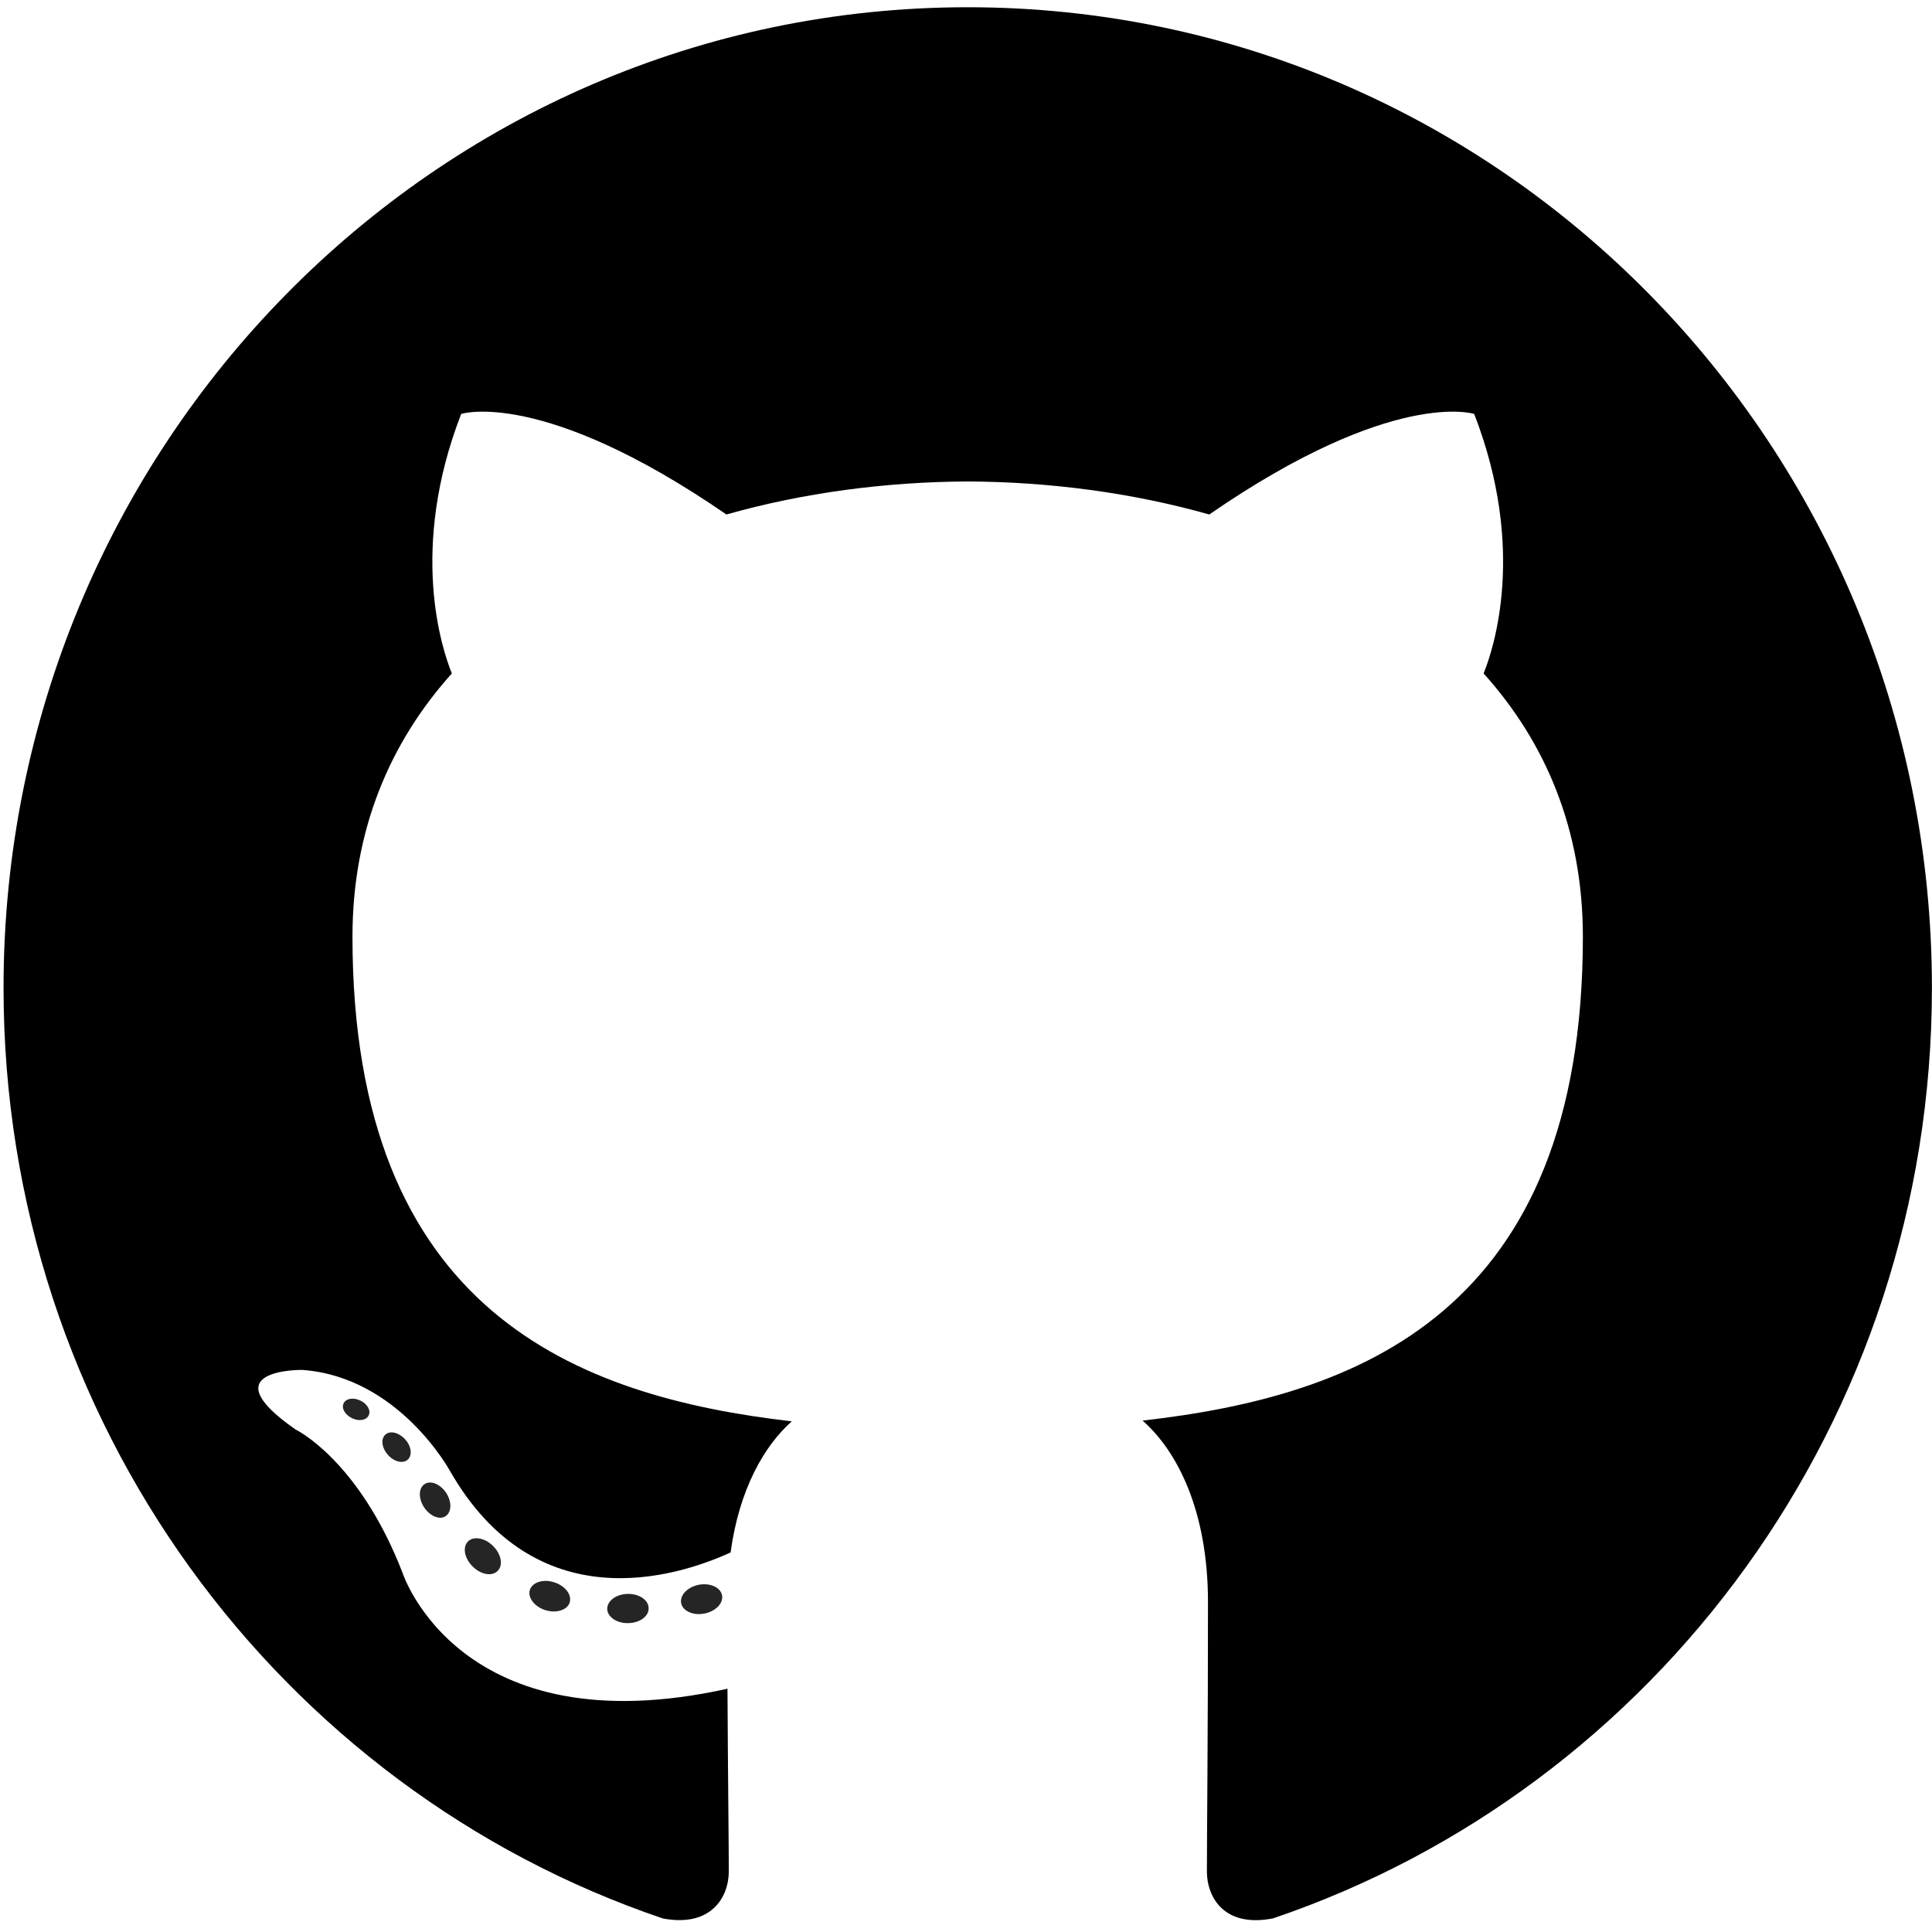
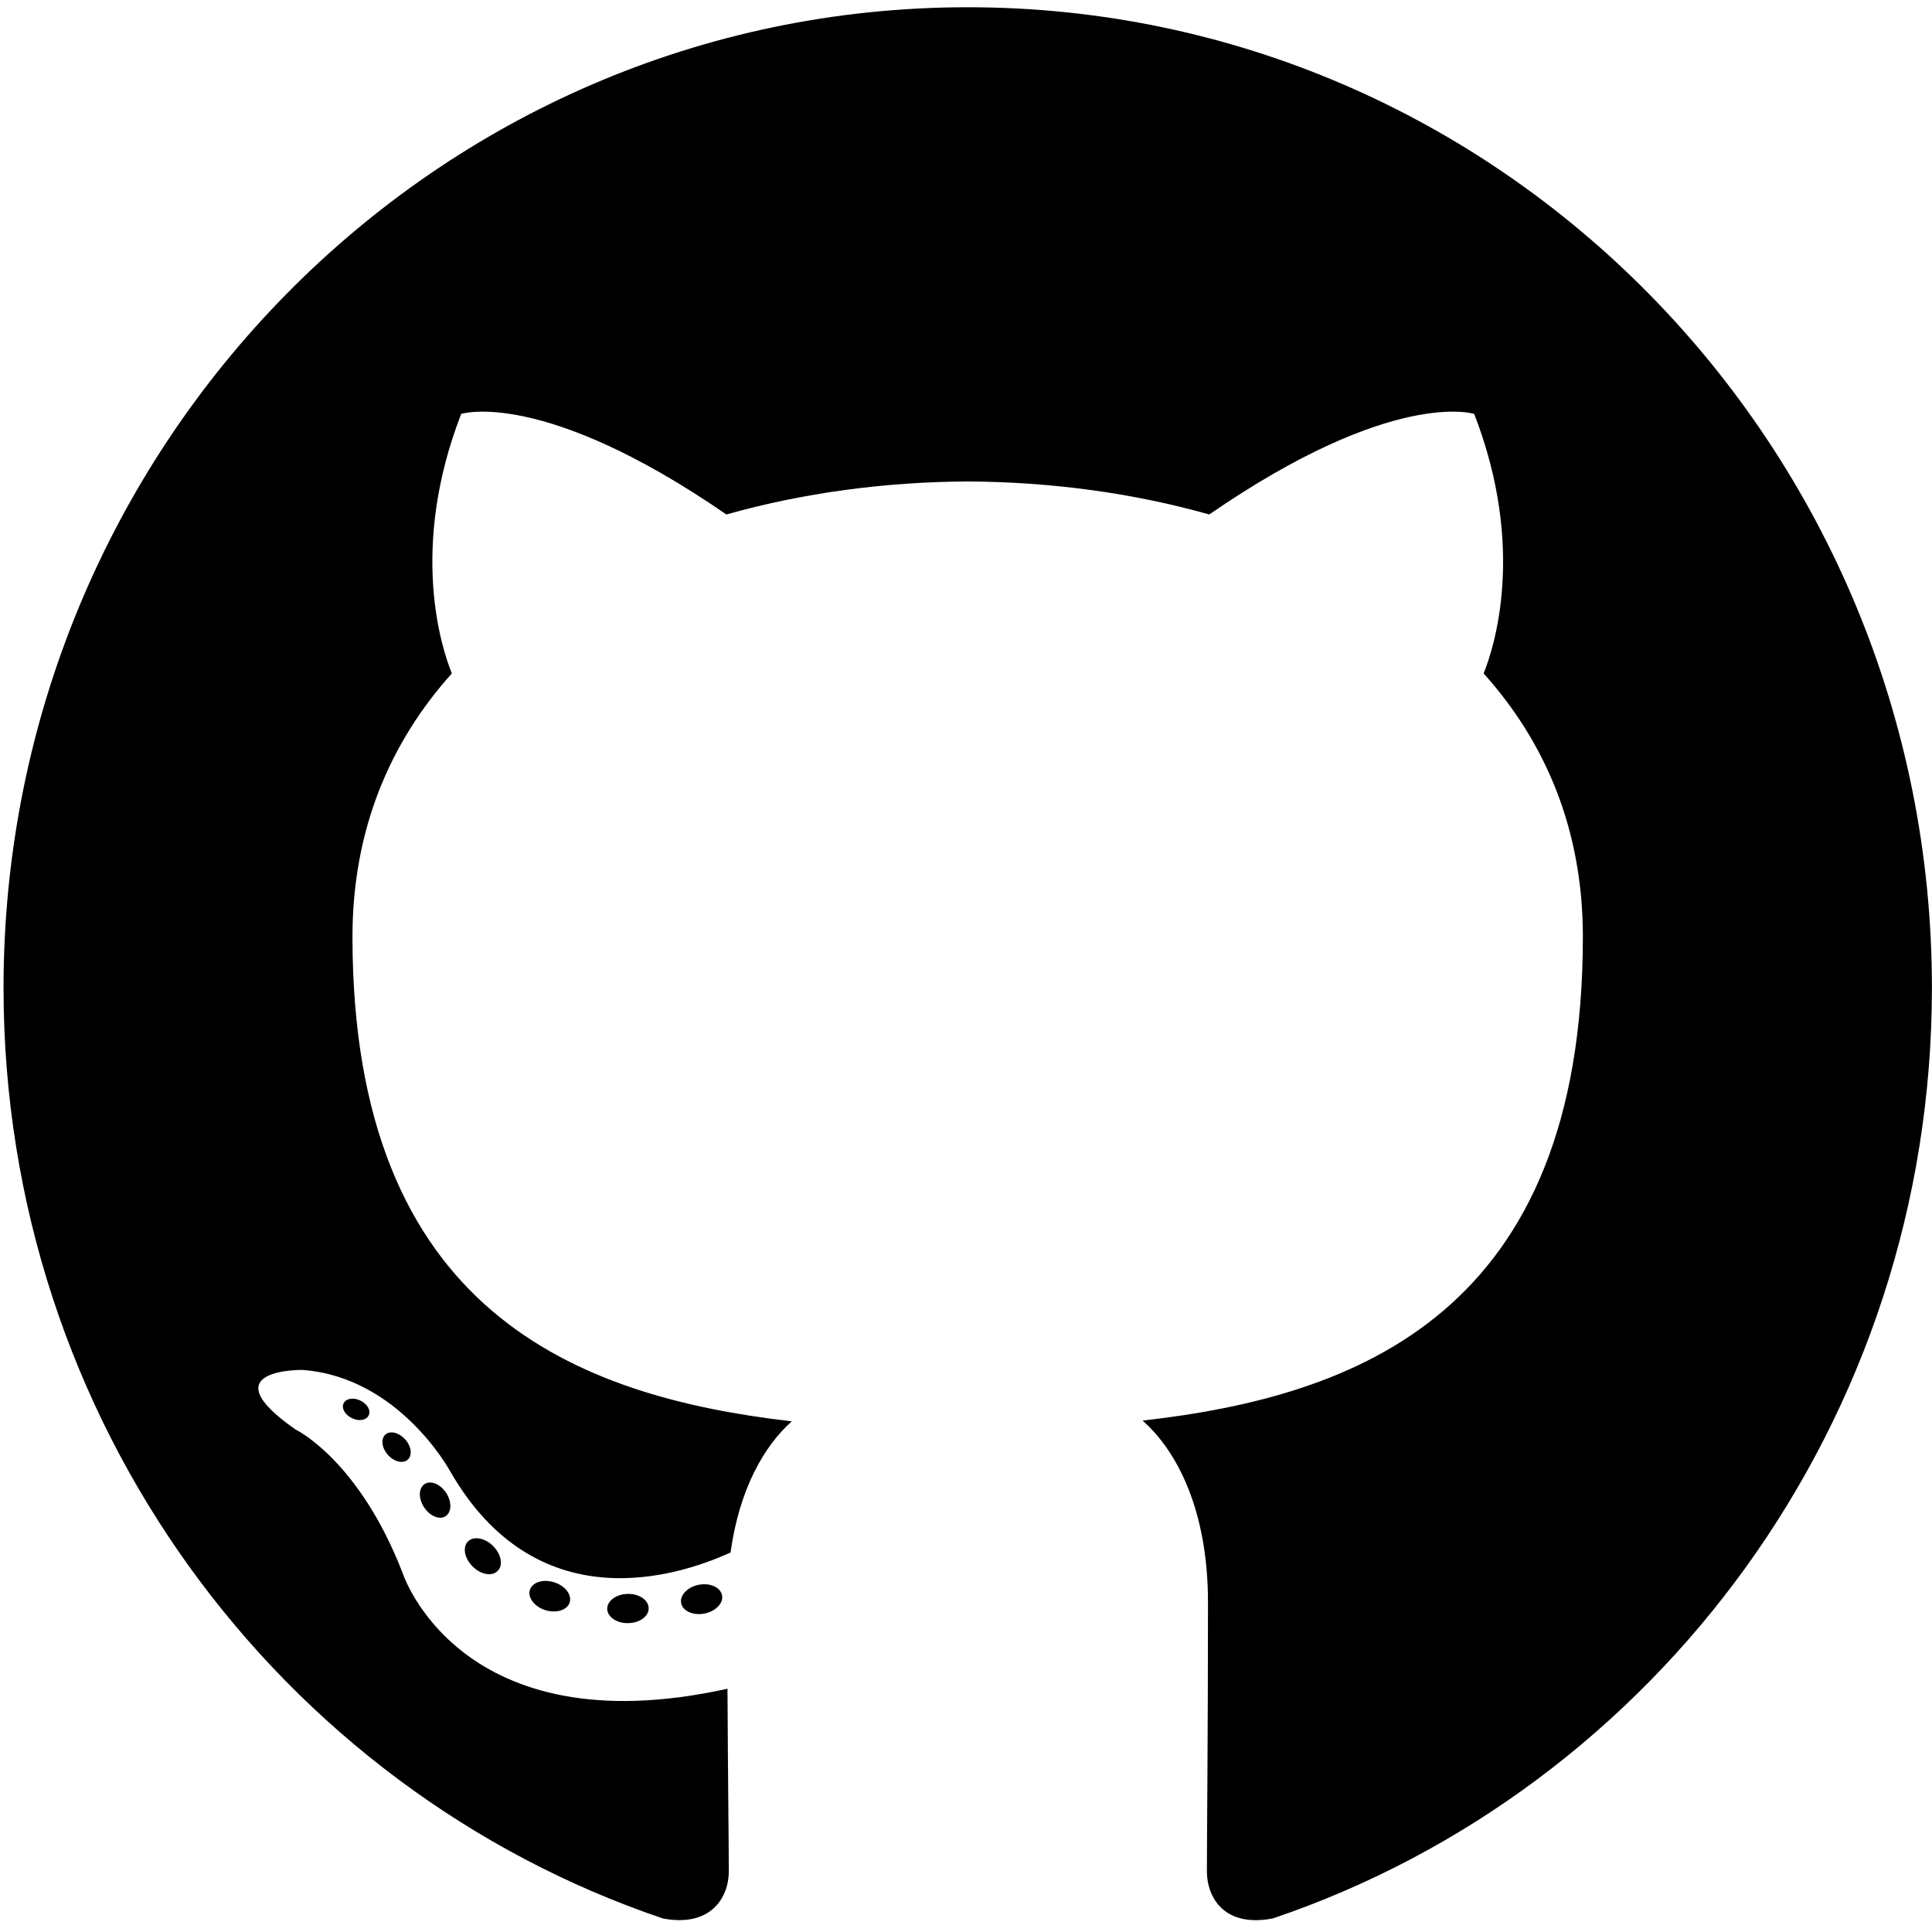
<svg xmlns="http://www.w3.org/2000/svg" width="48" height="48" viewBox="0 0 48 48" fill="none">
  <path d="M24.043 0.18C10.815 0.18 0.088 11.088 0.088 24.544C0.088 35.31 6.952 44.443 16.47 47.664C17.667 47.89 18.107 47.136 18.107 46.492C18.107 45.911 18.084 43.992 18.074 41.956C11.41 43.43 10.003 39.081 10.003 39.081C8.914 36.265 7.344 35.516 7.344 35.516C5.17 34.004 7.507 34.035 7.507 34.035C9.913 34.206 11.18 36.546 11.18 36.546C13.316 40.271 16.784 39.194 18.151 38.571C18.366 36.997 18.987 35.921 19.672 35.313C14.351 34.697 8.757 32.608 8.757 23.272C8.757 20.612 9.693 18.438 11.226 16.732C10.977 16.118 10.157 13.64 11.458 10.284C11.458 10.284 13.469 9.629 18.047 12.782C19.958 12.242 22.007 11.971 24.043 11.962C26.079 11.971 28.13 12.242 30.044 12.782C34.617 9.629 36.626 10.284 36.626 10.284C37.929 13.64 37.109 16.118 36.86 16.732C38.396 18.438 39.326 20.612 39.326 23.272C39.326 32.63 33.722 34.691 28.387 35.294C29.247 36.05 30.012 37.533 30.012 39.806C30.012 43.066 29.985 45.689 29.985 46.492C29.985 47.141 30.416 47.9 31.63 47.661C41.143 44.436 47.998 35.306 47.998 24.544C47.998 11.088 37.273 0.18 24.043 0.18Z" fill="currentColor" />
-   <path d="M9.161 35.162C9.108 35.284 8.921 35.32 8.75 35.236C8.577 35.157 8.479 34.992 8.535 34.871C8.587 34.746 8.774 34.712 8.948 34.794C9.122 34.874 9.221 35.041 9.161 35.162Z" fill="#252525" />
-   <path d="M10.131 36.263C10.017 36.371 9.793 36.321 9.642 36.15C9.485 35.98 9.456 35.753 9.572 35.644C9.69 35.536 9.906 35.587 10.063 35.757C10.22 35.928 10.251 36.154 10.131 36.263Z" fill="#252525" />
-   <path d="M11.076 37.666C10.929 37.77 10.689 37.673 10.541 37.456C10.394 37.239 10.394 36.98 10.544 36.875C10.693 36.771 10.929 36.865 11.079 37.08C11.226 37.3 11.226 37.56 11.076 37.666Z" fill="#252525" />
-   <path d="M12.37 39.022C12.239 39.169 11.959 39.13 11.754 38.929C11.545 38.732 11.486 38.453 11.618 38.306C11.751 38.158 12.032 38.2 12.239 38.399C12.446 38.596 12.51 38.876 12.37 39.022Z" fill="#252525" />
-   <path d="M14.155 39.809C14.097 40 13.828 40.087 13.556 40.006C13.285 39.922 13.108 39.699 13.163 39.506C13.219 39.314 13.49 39.223 13.763 39.31C14.034 39.393 14.211 39.615 14.155 39.809Z" fill="#252525" />
-   <path d="M16.115 39.955C16.122 40.156 15.892 40.323 15.607 40.326C15.321 40.333 15.089 40.17 15.086 39.972C15.086 39.77 15.311 39.605 15.597 39.6C15.882 39.594 16.115 39.755 16.115 39.955Z" fill="#252525" />
-   <path d="M17.94 39.639C17.974 39.835 17.776 40.037 17.493 40.09C17.215 40.142 16.957 40.021 16.922 39.827C16.888 39.626 17.089 39.424 17.367 39.372C17.65 39.322 17.904 39.44 17.94 39.639Z" fill="#252525" />
+   <path d="M9.161 35.162C9.108 35.284 8.921 35.32 8.75 35.236C8.577 35.157 8.479 34.992 8.535 34.871C8.587 34.746 8.774 34.712 8.948 34.794C9.122 34.874 9.221 35.041 9.161 35.162Z" fill="currentColor" />
+   <path d="M10.131 36.263C10.017 36.371 9.793 36.321 9.642 36.15C9.485 35.98 9.456 35.753 9.572 35.644C9.69 35.536 9.906 35.587 10.063 35.757C10.22 35.928 10.251 36.154 10.131 36.263Z" fill="currentColor" />
+   <path d="M11.076 37.666C10.929 37.77 10.689 37.673 10.541 37.456C10.394 37.239 10.394 36.98 10.544 36.875C10.693 36.771 10.929 36.865 11.079 37.08C11.226 37.3 11.226 37.56 11.076 37.666Z" fill="currentColor" />
+   <path d="M12.37 39.022C12.239 39.169 11.959 39.13 11.754 38.929C11.545 38.732 11.486 38.453 11.618 38.306C11.751 38.158 12.032 38.2 12.239 38.399C12.446 38.596 12.51 38.876 12.37 39.022Z" fill="currentColor" />
+   <path d="M14.155 39.809C14.097 40 13.828 40.087 13.556 40.006C13.285 39.922 13.108 39.699 13.163 39.506C13.219 39.314 13.49 39.223 13.763 39.31C14.034 39.393 14.211 39.615 14.155 39.809Z" fill="currentColor" />
+   <path d="M16.115 39.955C16.122 40.156 15.892 40.323 15.607 40.326C15.321 40.333 15.089 40.17 15.086 39.972C15.086 39.77 15.311 39.605 15.597 39.6C15.882 39.594 16.115 39.755 16.115 39.955Z" fill="currentColor" />
+   <path d="M17.94 39.639C17.974 39.835 17.776 40.037 17.493 40.09C17.215 40.142 16.957 40.021 16.922 39.827C16.888 39.626 17.089 39.424 17.367 39.372C17.65 39.322 17.904 39.44 17.94 39.639Z" fill="currentColor" />
</svg>
